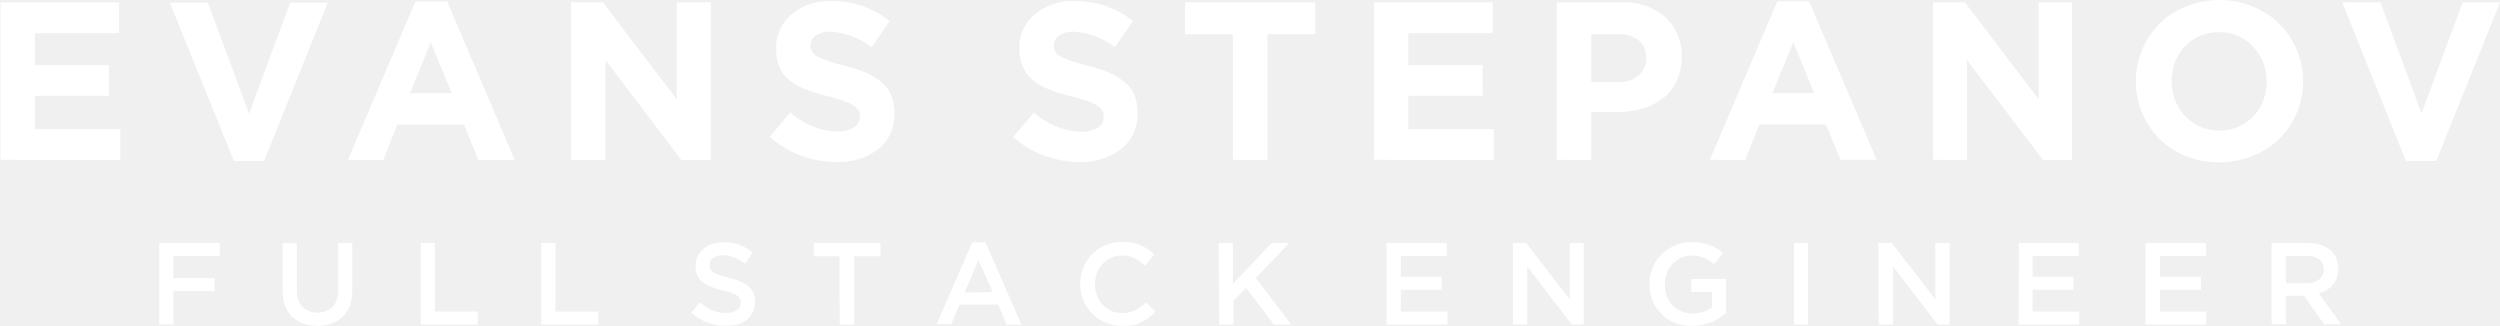
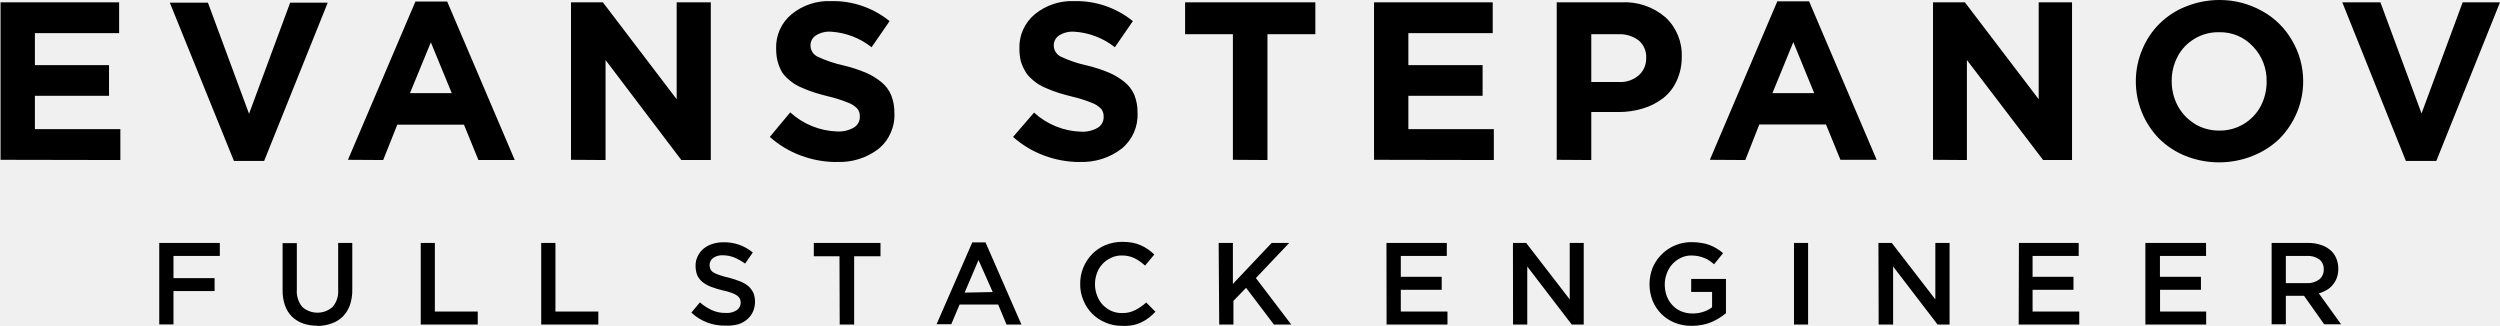
- <svg xmlns="http://www.w3.org/2000/svg" id="Layer_1" data-name="Layer 1" viewBox="0 0 224.96 29.33">
-   <defs>
-     <style>.cls-1{fill:white;}</style>
-   </defs>
-   <path class="cls-1" d="M219.44,17,213.72,2.73h3.43l3.7,10,3.7-10h3.36L222.18,17Zm-19-3.33a4.23,4.23,0,0,0,2.22.6,4.16,4.16,0,0,0,3.72-2.2,4.71,4.71,0,0,0,.53-2.21h0a4.4,4.4,0,0,0-1.22-3.15,4,4,0,0,0-3.07-1.29,4.06,4.06,0,0,0-2.2.59,4,4,0,0,0-1.52,1.6,4.59,4.59,0,0,0-.53,2.21h0a4.64,4.64,0,0,0,.54,2.22A4.28,4.28,0,0,0,200.44,13.66Zm5.19,2.89a8.18,8.18,0,0,1-6,0A7.24,7.24,0,0,1,197.24,15a7.37,7.37,0,0,1-2.1-5.16h0A7.28,7.28,0,0,1,195.71,7a7,7,0,0,1,3.95-3.9,8.09,8.09,0,0,1,3-.58,7.8,7.8,0,0,1,3.86,1,7,7,0,0,1,2.68,2.64,7.24,7.24,0,0,1,1,3.66h0a7.28,7.28,0,0,1-.57,2.84A7.51,7.51,0,0,1,208.07,15a7.26,7.26,0,0,1-2.45,1.56Zm-28.74.34V2.73h2.87l6.64,8.72V2.73h3V16.92H186.8l-6.86-9v9Zm-14.45-6h3.76l-1.88-4.59Zm-5.63,6,6.07-14.26h2.86l6.08,14.26h-3.26l-1.3-3.18h-6L160,16.92Zm-10.67-7h2.47a2.54,2.54,0,0,0,1.81-.61,2,2,0,0,0,.66-1.54h0a1.93,1.93,0,0,0-.67-1.59,2.83,2.83,0,0,0-1.86-.56h-2.41Zm-3.11,7V2.73h5.79a5.62,5.62,0,0,1,4,1.35,4.61,4.61,0,0,1,1.46,3.55h0a5,5,0,0,1-.45,2.15,4.15,4.15,0,0,1-1.22,1.57,5.61,5.61,0,0,1-1.82.93,7.4,7.4,0,0,1-2.24.32h-2.41v4.32Zm-16.44,0V2.73h10.68V5.5h-7.59V8.38h6.68v2.76h-6.68v3h7.69v2.78Zm-12.7,0V5.6h-4.3V2.73h11.72V5.6H117V16.92Zm-13.78.2a9.2,9.2,0,0,1-3.2-.58,8.78,8.78,0,0,1-2.8-1.68L96,12.65a6.55,6.55,0,0,0,4.22,1.72,2.73,2.73,0,0,0,1.5-.35,1.1,1.1,0,0,0,.54-1h0a1.07,1.07,0,0,0-.21-.69,2.16,2.16,0,0,0-.84-.55,11.4,11.4,0,0,0-1.8-.57c-.44-.11-.83-.22-1.16-.32s-.67-.23-1-.37a5.52,5.52,0,0,1-.88-.43,4.43,4.43,0,0,1-.68-.55,2.36,2.36,0,0,1-.53-.69A3.83,3.83,0,0,1,94.8,8a4.9,4.9,0,0,1-.12-1.08h0A3.84,3.84,0,0,1,96.07,3.8a5.26,5.26,0,0,1,3.57-1.18,8.07,8.07,0,0,1,5.25,1.8l-1.62,2.35a6.55,6.55,0,0,0-3.67-1.4,2.29,2.29,0,0,0-1.35.34,1.07,1.07,0,0,0-.48.89h0a1.13,1.13,0,0,0,.6,1,11.14,11.14,0,0,0,2.46.83,12.68,12.68,0,0,1,1.92.63,5.79,5.79,0,0,1,1.39.84,3,3,0,0,1,.89,1.18,4.14,4.14,0,0,1,.28,1.59h0a3.91,3.91,0,0,1-1.42,3.22,5.79,5.79,0,0,1-3.78,1.2Zm-21.89,0a9.2,9.2,0,0,1-3.2-.58,8.78,8.78,0,0,1-2.8-1.68l1.84-2.21a6.55,6.55,0,0,0,4.22,1.72,2.73,2.73,0,0,0,1.5-.35,1.1,1.1,0,0,0,.54-1h0a1.07,1.07,0,0,0-.21-.69,2.16,2.16,0,0,0-.84-.55,11.4,11.4,0,0,0-1.8-.57c-.44-.11-.83-.22-1.16-.32s-.67-.23-1-.37a5.52,5.52,0,0,1-.88-.43,5.11,5.11,0,0,1-.68-.55,2.36,2.36,0,0,1-.53-.69A3.83,3.83,0,0,1,72.91,8a4.9,4.9,0,0,1-.12-1.08h0A3.84,3.84,0,0,1,74.18,3.8a5.26,5.26,0,0,1,3.57-1.18A8.07,8.07,0,0,1,83,4.42L81.38,6.77a6.55,6.55,0,0,0-3.67-1.4,2.29,2.29,0,0,0-1.35.34,1.07,1.07,0,0,0-.48.89h0a1.13,1.13,0,0,0,.6,1,11.14,11.14,0,0,0,2.46.83,12.68,12.68,0,0,1,1.92.63,5.79,5.79,0,0,1,1.39.84,3,3,0,0,1,.89,1.18,4.15,4.15,0,0,1,.29,1.59h0A3.92,3.92,0,0,1,82,15.92a5.74,5.74,0,0,1-3.77,1.17Zm-23.89-.2V2.73H57.2l6.64,8.72V2.73h3.07V16.92H64.26l-6.82-9v9Zm-14.49-6H43.6L41.72,6.33Zm-5.58,6L40.33,2.66h2.86l6.08,14.26H46l-1.3-3.18h-6l-1.27,3.18ZM24,17,18.23,2.76h3.43l3.7,10,3.7-10h3.38L26.72,17Zm-21-.1V2.73H13.67V5.5H6.09V8.38h6.67v2.76H6.09v3h7.69v2.78Z" transform="translate(-2.95 -2.52)" />
-   <path class="cls-1" d="M207.36,24.38h3.27a3.45,3.45,0,0,1,1.23.2,2.4,2.4,0,0,1,.89.54,2,2,0,0,1,.45.7,2.41,2.41,0,0,1,.16.88h0a2.45,2.45,0,0,1-.13.81,2.06,2.06,0,0,1-.37.64,1.91,1.91,0,0,1-.55.47,2.9,2.9,0,0,1-.7.3l2,2.78h-1.52l-1.81-2.56h-1.64V31.7h-1.28ZM210.53,28a1.75,1.75,0,0,0,1.11-.33,1.11,1.11,0,0,0,.41-.9h0a1.1,1.1,0,0,0-.4-.91,1.75,1.75,0,0,0-1.13-.31h-1.88V28ZM196,24.38h5.46v1.17h-4.15v1.88H201V28.6h-3.68v1.95h4.15v1.17H196Zm-11.38,0H190v1.17h-4.15v1.88h3.68V28.6h-3.68v1.95h4.2v1.17H184.6Zm-12.64,0h1.2l3.92,5.08V24.38h1.28v7.34h-1.08l-4-5.22v5.22H172Zm-7.6,0h1.27v7.34h-1.27Zm-9.17,7.46a4,4,0,0,1-1.56-.28,3.57,3.57,0,0,1-2-2,4,4,0,0,1-.27-1.49h0a4,4,0,0,1,.28-1.46,3.78,3.78,0,0,1,3.53-2.3,5.1,5.1,0,0,1,.87.07,3.74,3.74,0,0,1,.73.19,3.68,3.68,0,0,1,.63.31,3.43,3.43,0,0,1,.58.42l-.81,1a4.46,4.46,0,0,0-.43-.33,2,2,0,0,0-.46-.24,3.24,3.24,0,0,0-.53-.16,3.47,3.47,0,0,0-.64-.06,2.14,2.14,0,0,0-.93.21,2.63,2.63,0,0,0-.76.56,2.52,2.52,0,0,0-.5.83,2.86,2.86,0,0,0-.19,1h0a3.13,3.13,0,0,0,.18,1.05,2.41,2.41,0,0,0,.51.82,2.26,2.26,0,0,0,.78.55,2.66,2.66,0,0,0,1,.2,3.07,3.07,0,0,0,1-.15,2.7,2.7,0,0,0,.79-.41V28.79h-1.88V27.62h3.13V30.7a5.24,5.24,0,0,1-.61.44,4.79,4.79,0,0,1-.71.37,3.86,3.86,0,0,1-.82.24,4.6,4.6,0,0,1-.91.09Zm-16.12-7.46h1.19l3.92,5.08V24.38h1.26v7.34h-1.08l-4-5.22v5.22h-1.28Zm-11.38,0h5.43v1.17H129v1.88h3.68V28.6H129v1.95h4.2v1.17h-5.48Zm-15.1,0h1.28v3.69l3.49-3.69h1.58l-3,3.16,3.18,4.18h-1.56l-2.5-3.3-1.14,1.17v2.13h-1.28Zm-8.68,7.46a3.63,3.63,0,0,1-1.49-.29,3.61,3.61,0,0,1-2-2,3.59,3.59,0,0,1-.29-1.48h0a3.78,3.78,0,0,1,1.07-2.68,3.59,3.59,0,0,1,1.19-.81,4,4,0,0,1,1.53-.3,5.62,5.62,0,0,1,.92.08,3.36,3.36,0,0,1,.76.24,4,4,0,0,1,.64.36,4.89,4.89,0,0,1,.56.46l-.83,1a4.42,4.42,0,0,0-.94-.66,2.55,2.55,0,0,0-1.12-.25,2.14,2.14,0,0,0-1,.21,2.38,2.38,0,0,0-1.27,1.37,2.85,2.85,0,0,0-.18,1h0a2.85,2.85,0,0,0,.18,1,2.57,2.57,0,0,0,.5.84,2.67,2.67,0,0,0,.77.56,2.32,2.32,0,0,0,1,.2,2.46,2.46,0,0,0,1.16-.26,4.57,4.57,0,0,0,1-.69l.83.83a4.29,4.29,0,0,1-.59.54,3.54,3.54,0,0,1-.67.41,3.11,3.11,0,0,1-.78.26,4.12,4.12,0,0,1-1,.06ZM90.44,24.33h1.19l3.23,7.39H93.52l-.75-1.8H89.3l-.75,1.77H87.23Zm1.84,4.47L91,25.92l-1.25,2.93ZM78.49,25.58H76.18v-1.2h6v1.2H79.81v6.14h-1.3ZM68.22,31.82a4.34,4.34,0,0,1-3.06-1.17l.77-.92a4.55,4.55,0,0,0,1.08.7,2.93,2.93,0,0,0,1.24.25,1.61,1.61,0,0,0,1-.25.81.81,0,0,0,.35-.67h0a.84.84,0,0,0-.07-.35.71.71,0,0,0-.25-.29,1.8,1.8,0,0,0-.5-.25,5.77,5.77,0,0,0-.84-.23,8.88,8.88,0,0,1-1-.31,2.83,2.83,0,0,1-.76-.42,1.75,1.75,0,0,1-.48-.6,2.3,2.3,0,0,1-.16-.86h0a1.87,1.87,0,0,1,.19-.87,2.09,2.09,0,0,1,.51-.67,2.34,2.34,0,0,1,.79-.43,3.08,3.08,0,0,1,1-.16,4,4,0,0,1,2.66.92l-.69,1a4.92,4.92,0,0,0-1-.56,2.86,2.86,0,0,0-1-.19,1.4,1.4,0,0,0-.89.25.8.8,0,0,0-.31.62h0a.94.94,0,0,0,.07.37.71.71,0,0,0,.27.3,2.61,2.61,0,0,0,.54.24,7,7,0,0,0,.87.24,9,9,0,0,1,1,.33,2.61,2.61,0,0,1,.74.43,1.89,1.89,0,0,1,.45.6,2.13,2.13,0,0,1,.15.79h0a2.23,2.23,0,0,1-.19.92,2.06,2.06,0,0,1-.54.7,2.3,2.3,0,0,1-.82.43A3.84,3.84,0,0,1,68.22,31.82ZM51.65,24.38h1.28v6.17h3.86v1.17H51.65Zm-10.84,0h1.27v6.17h3.86v1.17H40.81Zm-9.29,7.45a3.78,3.78,0,0,1-1.29-.2,2.78,2.78,0,0,1-1-.61,2.62,2.62,0,0,1-.63-1,3.89,3.89,0,0,1-.22-1.39V24.4h1.28v4.17a2.22,2.22,0,0,0,.49,1.57,2.06,2.06,0,0,0,2.73,0,2.13,2.13,0,0,0,.5-1.53V24.38h1.27v4.16A4.13,4.13,0,0,1,34.43,30a2.83,2.83,0,0,1-.63,1,2.59,2.59,0,0,1-1,.62,3.71,3.71,0,0,1-1.28.23ZM17.28,24.38h5.45v1.17H18.56v2h3.7v1.16h-3.7v3H17.28Z" transform="translate(-2.95 -2.52)" />
+ <svg xmlns="http://www.w3.org/2000/svg" viewBox="0 0 224.96 29.33">
+   <path d="M219.44,17,213.72,2.73h3.43l3.7,10,3.7-10h3.36L222.18,17Zm-19-3.33a4.23,4.23,0,0,0,2.22.6,4.16,4.16,0,0,0,3.72-2.2,4.71,4.71,0,0,0,.53-2.21h0a4.4,4.4,0,0,0-1.22-3.15,4,4,0,0,0-3.07-1.29,4.06,4.06,0,0,0-2.2.59,4,4,0,0,0-1.52,1.6,4.59,4.59,0,0,0-.53,2.21h0a4.64,4.64,0,0,0,.54,2.22A4.28,4.28,0,0,0,200.44,13.66Zm5.19,2.89a8.18,8.18,0,0,1-6,0A7.24,7.24,0,0,1,197.24,15a7.37,7.37,0,0,1-2.1-5.16h0A7.28,7.28,0,0,1,195.71,7a7,7,0,0,1,3.95-3.9,8.09,8.09,0,0,1,3-.58,7.8,7.8,0,0,1,3.86,1,7,7,0,0,1,2.68,2.64,7.24,7.24,0,0,1,1,3.66h0a7.28,7.28,0,0,1-.57,2.84A7.51,7.51,0,0,1,208.07,15a7.26,7.26,0,0,1-2.45,1.56Zm-28.74.34V2.73h2.87l6.64,8.72V2.73h3V16.92H186.8l-6.86-9v9Zm-14.45-6h3.76l-1.88-4.59Zm-5.63,6,6.07-14.26h2.86l6.08,14.26h-3.26l-1.3-3.18h-6L160,16.92Zm-10.67-7h2.47a2.54,2.54,0,0,0,1.81-.61,2,2,0,0,0,.66-1.54h0a1.93,1.93,0,0,0-.67-1.59,2.83,2.83,0,0,0-1.86-.56h-2.41Zm-3.11,7V2.73h5.79a5.62,5.62,0,0,1,4,1.35,4.61,4.61,0,0,1,1.46,3.55h0a5,5,0,0,1-.45,2.15,4.15,4.15,0,0,1-1.22,1.57,5.61,5.61,0,0,1-1.82.93,7.4,7.4,0,0,1-2.24.32h-2.41v4.32Zm-16.44,0V2.73h10.68V5.5h-7.59V8.38h6.68v2.76h-6.68v3h7.69v2.78Zm-12.7,0V5.6h-4.3V2.73h11.72V5.6H117V16.92Zm-13.78.2a9.2,9.2,0,0,1-3.2-.58,8.78,8.78,0,0,1-2.8-1.68L96,12.65a6.55,6.55,0,0,0,4.22,1.72,2.73,2.73,0,0,0,1.5-.35,1.1,1.1,0,0,0,.54-1h0a1.07,1.07,0,0,0-.21-.69,2.16,2.16,0,0,0-.84-.55,11.4,11.4,0,0,0-1.8-.57c-.44-.11-.83-.22-1.16-.32s-.67-.23-1-.37a5.52,5.52,0,0,1-.88-.43,4.43,4.43,0,0,1-.68-.55,2.36,2.36,0,0,1-.53-.69A3.83,3.83,0,0,1,94.8,8a4.9,4.9,0,0,1-.12-1.08h0A3.84,3.84,0,0,1,96.07,3.8a5.26,5.26,0,0,1,3.57-1.18,8.07,8.07,0,0,1,5.25,1.8l-1.62,2.35a6.55,6.55,0,0,0-3.67-1.4,2.29,2.29,0,0,0-1.35.34,1.07,1.07,0,0,0-.48.89h0a1.13,1.13,0,0,0,.6,1,11.14,11.14,0,0,0,2.46.83,12.68,12.68,0,0,1,1.92.63,5.79,5.79,0,0,1,1.39.84,3,3,0,0,1,.89,1.18,4.14,4.14,0,0,1,.28,1.59h0a3.91,3.91,0,0,1-1.42,3.22,5.79,5.79,0,0,1-3.78,1.2Zm-21.89,0a9.2,9.2,0,0,1-3.2-.58,8.78,8.78,0,0,1-2.8-1.68l1.84-2.21a6.55,6.55,0,0,0,4.22,1.72,2.73,2.73,0,0,0,1.5-.35,1.1,1.1,0,0,0,.54-1h0a1.07,1.07,0,0,0-.21-.69,2.16,2.16,0,0,0-.84-.55,11.4,11.4,0,0,0-1.8-.57c-.44-.11-.83-.22-1.16-.32s-.67-.23-1-.37a5.52,5.52,0,0,1-.88-.43,5.11,5.11,0,0,1-.68-.55,2.36,2.36,0,0,1-.53-.69A3.83,3.83,0,0,1,72.91,8a4.9,4.9,0,0,1-.12-1.08h0A3.84,3.84,0,0,1,74.18,3.8a5.26,5.26,0,0,1,3.57-1.18A8.07,8.07,0,0,1,83,4.42L81.38,6.77a6.55,6.55,0,0,0-3.67-1.4,2.29,2.29,0,0,0-1.35.34,1.07,1.07,0,0,0-.48.89h0a1.13,1.13,0,0,0,.6,1,11.14,11.14,0,0,0,2.46.83,12.68,12.68,0,0,1,1.92.63,5.79,5.79,0,0,1,1.39.84,3,3,0,0,1,.89,1.18,4.15,4.15,0,0,1,.29,1.59h0A3.92,3.92,0,0,1,82,15.92a5.74,5.74,0,0,1-3.77,1.17Zm-23.89-.2V2.73H57.2l6.64,8.72V2.73h3.07V16.92H64.26l-6.82-9v9Zm-14.49-6H43.6L41.72,6.33Zm-5.58,6L40.33,2.66h2.86l6.08,14.26H46l-1.3-3.18h-6l-1.27,3.18ZM24,17,18.23,2.76h3.43l3.7,10,3.7-10h3.38L26.72,17Zm-21-.1V2.73H13.67V5.5H6.09V8.38h6.67v2.76H6.09v3h7.69v2.78Z" transform="translate(-2.95 -2.52)" />
+   <path d="M207.36,24.38h3.27a3.45,3.45,0,0,1,1.23.2,2.4,2.4,0,0,1,.89.54,2,2,0,0,1,.45.7,2.41,2.41,0,0,1,.16.88h0a2.45,2.45,0,0,1-.13.81,2.06,2.06,0,0,1-.37.64,1.91,1.91,0,0,1-.55.47,2.9,2.9,0,0,1-.7.3l2,2.78h-1.52l-1.81-2.56h-1.64V31.7h-1.28ZM210.53,28a1.75,1.75,0,0,0,1.11-.33,1.11,1.11,0,0,0,.41-.9h0a1.1,1.1,0,0,0-.4-.91,1.75,1.75,0,0,0-1.13-.31h-1.88V28ZM196,24.38h5.46v1.17h-4.15v1.88H201V28.6h-3.68v1.95h4.15v1.17H196Zm-11.38,0H190v1.17h-4.15v1.88h3.68V28.6h-3.68v1.95h4.2v1.17H184.6Zm-12.64,0h1.2l3.92,5.08V24.38h1.28v7.34h-1.08l-4-5.22v5.22H172Zm-7.6,0h1.27v7.34h-1.27Zm-9.17,7.46a4,4,0,0,1-1.56-.28,3.57,3.57,0,0,1-2-2,4,4,0,0,1-.27-1.49h0a4,4,0,0,1,.28-1.46,3.78,3.78,0,0,1,3.53-2.3,5.1,5.1,0,0,1,.87.07,3.74,3.74,0,0,1,.73.19,3.68,3.68,0,0,1,.63.31,3.43,3.43,0,0,1,.58.42l-.81,1a4.46,4.46,0,0,0-.43-.33,2,2,0,0,0-.46-.24,3.24,3.24,0,0,0-.53-.16,3.47,3.47,0,0,0-.64-.06,2.14,2.14,0,0,0-.93.21,2.63,2.63,0,0,0-.76.56,2.52,2.52,0,0,0-.5.83,2.86,2.86,0,0,0-.19,1h0a3.13,3.13,0,0,0,.18,1.05,2.41,2.41,0,0,0,.51.82,2.26,2.26,0,0,0,.78.55,2.66,2.66,0,0,0,1,.2,3.07,3.07,0,0,0,1-.15,2.7,2.7,0,0,0,.79-.41V28.79h-1.88V27.62h3.13V30.7a5.24,5.24,0,0,1-.61.44,4.79,4.79,0,0,1-.71.37,3.86,3.86,0,0,1-.82.24,4.6,4.6,0,0,1-.91.09Zm-16.12-7.46h1.19l3.92,5.08V24.38h1.26v7.34h-1.08l-4-5.22v5.22h-1.28Zm-11.38,0h5.43v1.17H129v1.88h3.68V28.6H129v1.95h4.2v1.17h-5.48Zm-15.1,0h1.28v3.69l3.49-3.69h1.58l-3,3.16,3.18,4.18h-1.56l-2.5-3.3-1.14,1.17v2.13h-1.28Zm-8.68,7.46a3.63,3.63,0,0,1-1.49-.29,3.61,3.61,0,0,1-2-2,3.59,3.59,0,0,1-.29-1.48h0a3.78,3.78,0,0,1,1.07-2.68,3.59,3.59,0,0,1,1.19-.81,4,4,0,0,1,1.53-.3,5.62,5.62,0,0,1,.92.08,3.36,3.36,0,0,1,.76.24,4,4,0,0,1,.64.36,4.89,4.89,0,0,1,.56.46l-.83,1a4.42,4.42,0,0,0-.94-.66,2.55,2.55,0,0,0-1.12-.25,2.14,2.14,0,0,0-1,.21,2.38,2.38,0,0,0-1.27,1.37,2.85,2.85,0,0,0-.18,1h0a2.85,2.85,0,0,0,.18,1,2.57,2.57,0,0,0,.5.84,2.67,2.67,0,0,0,.77.56,2.32,2.32,0,0,0,1,.2,2.46,2.46,0,0,0,1.16-.26,4.57,4.57,0,0,0,1-.69l.83.83a4.29,4.29,0,0,1-.59.54,3.54,3.54,0,0,1-.67.41,3.11,3.11,0,0,1-.78.26,4.12,4.12,0,0,1-1,.06ZM90.44,24.33h1.19l3.23,7.39H93.52l-.75-1.8H89.3l-.75,1.77H87.23Zm1.84,4.47L91,25.92l-1.25,2.93ZM78.49,25.58H76.18v-1.2h6v1.2H79.81v6.14h-1.3ZM68.22,31.82a4.34,4.34,0,0,1-3.06-1.17l.77-.92a4.55,4.55,0,0,0,1.08.7,2.93,2.93,0,0,0,1.24.25,1.61,1.61,0,0,0,1-.25.81.81,0,0,0,.35-.67h0a.84.84,0,0,0-.07-.35.71.71,0,0,0-.25-.29,1.8,1.8,0,0,0-.5-.25,5.77,5.77,0,0,0-.84-.23,8.88,8.88,0,0,1-1-.31,2.83,2.83,0,0,1-.76-.42,1.75,1.75,0,0,1-.48-.6,2.3,2.3,0,0,1-.16-.86h0a1.87,1.87,0,0,1,.19-.87,2.09,2.09,0,0,1,.51-.67,2.34,2.34,0,0,1,.79-.43,3.08,3.08,0,0,1,1-.16,4,4,0,0,1,2.66.92l-.69,1a4.92,4.92,0,0,0-1-.56,2.86,2.86,0,0,0-1-.19,1.4,1.4,0,0,0-.89.25.8.8,0,0,0-.31.62h0a.94.94,0,0,0,.07.37.71.71,0,0,0,.27.3,2.61,2.61,0,0,0,.54.24,7,7,0,0,0,.87.24,9,9,0,0,1,1,.33,2.61,2.61,0,0,1,.74.43,1.89,1.89,0,0,1,.45.6,2.13,2.13,0,0,1,.15.79h0a2.23,2.23,0,0,1-.19.92,2.06,2.06,0,0,1-.54.7,2.3,2.3,0,0,1-.82.43A3.84,3.84,0,0,1,68.22,31.82ZM51.65,24.38h1.28v6.17h3.86v1.17H51.65Zm-10.84,0h1.27v6.17h3.86v1.17H40.81Zm-9.29,7.45a3.78,3.78,0,0,1-1.29-.2,2.78,2.78,0,0,1-1-.61,2.62,2.62,0,0,1-.63-1,3.89,3.89,0,0,1-.22-1.39V24.4h1.28v4.17a2.22,2.22,0,0,0,.49,1.57,2.06,2.06,0,0,0,2.73,0,2.13,2.13,0,0,0,.5-1.53V24.38h1.27v4.16A4.13,4.13,0,0,1,34.43,30a2.83,2.83,0,0,1-.63,1,2.59,2.59,0,0,1-1,.62,3.71,3.71,0,0,1-1.28.23ZM17.28,24.38h5.45v1.17H18.56v2h3.7v1.16h-3.7v3H17.28Z" transform="translate(-2.95 -2.52)" />
</svg>
